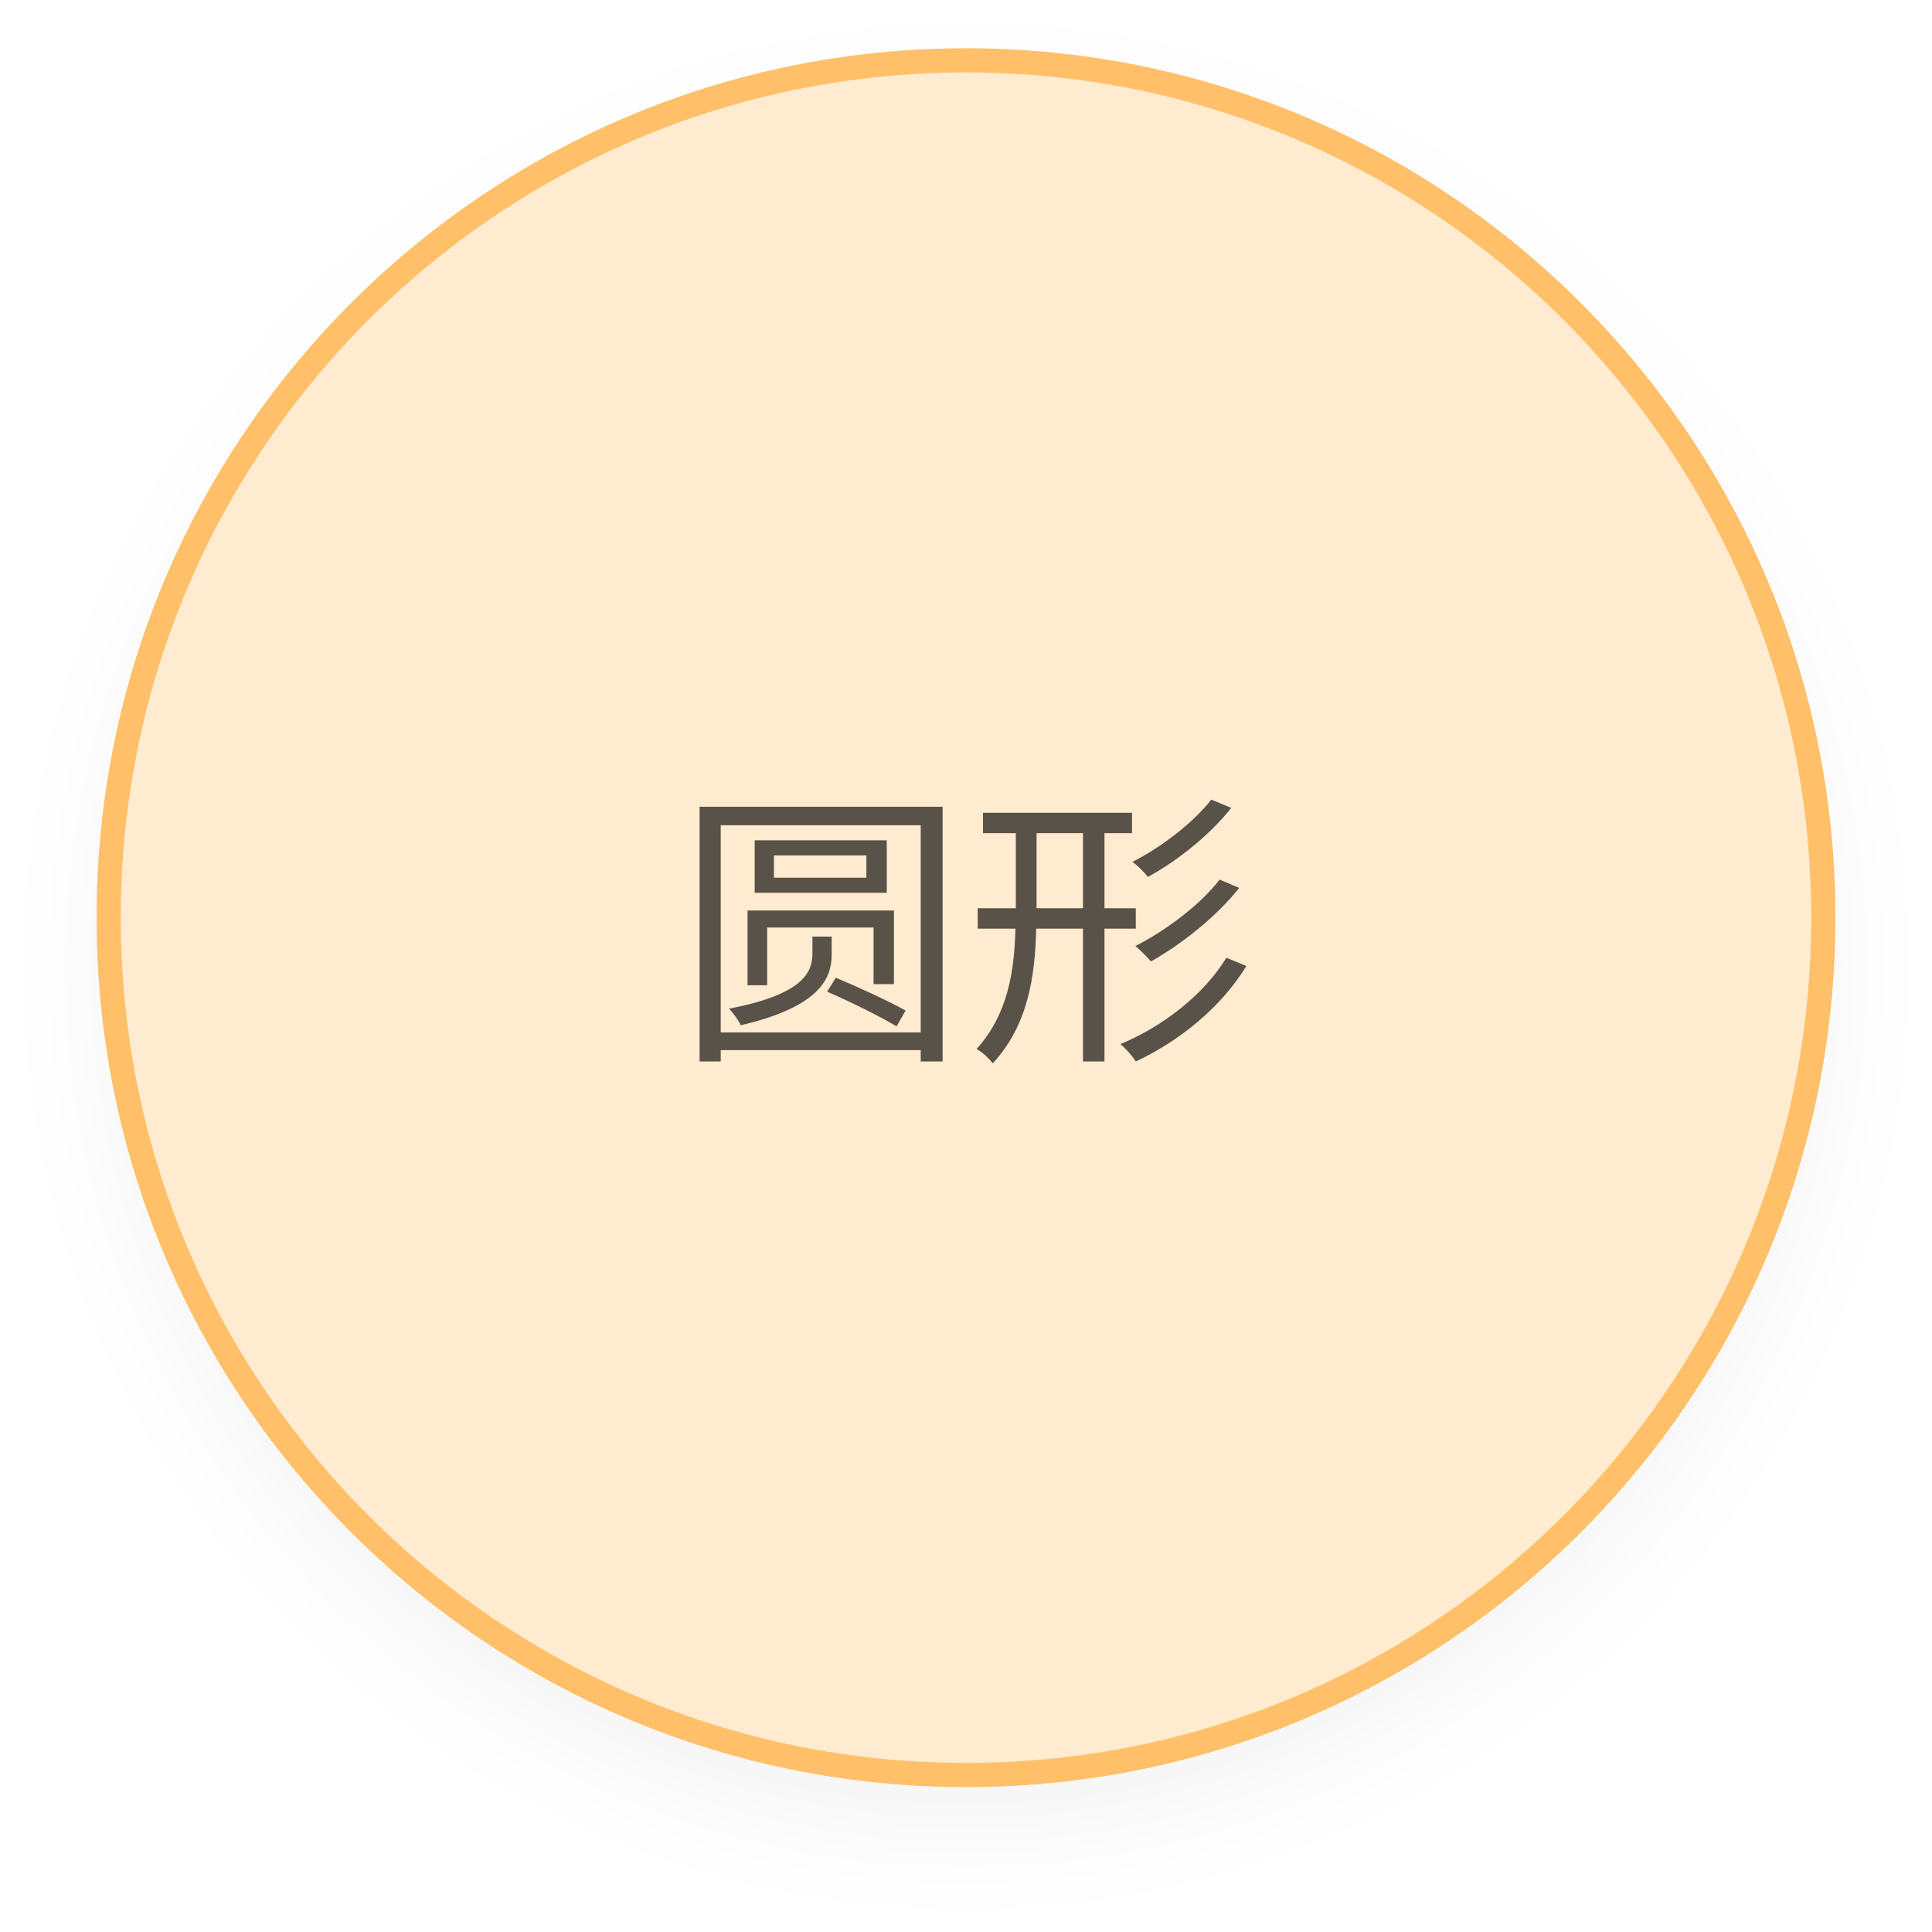
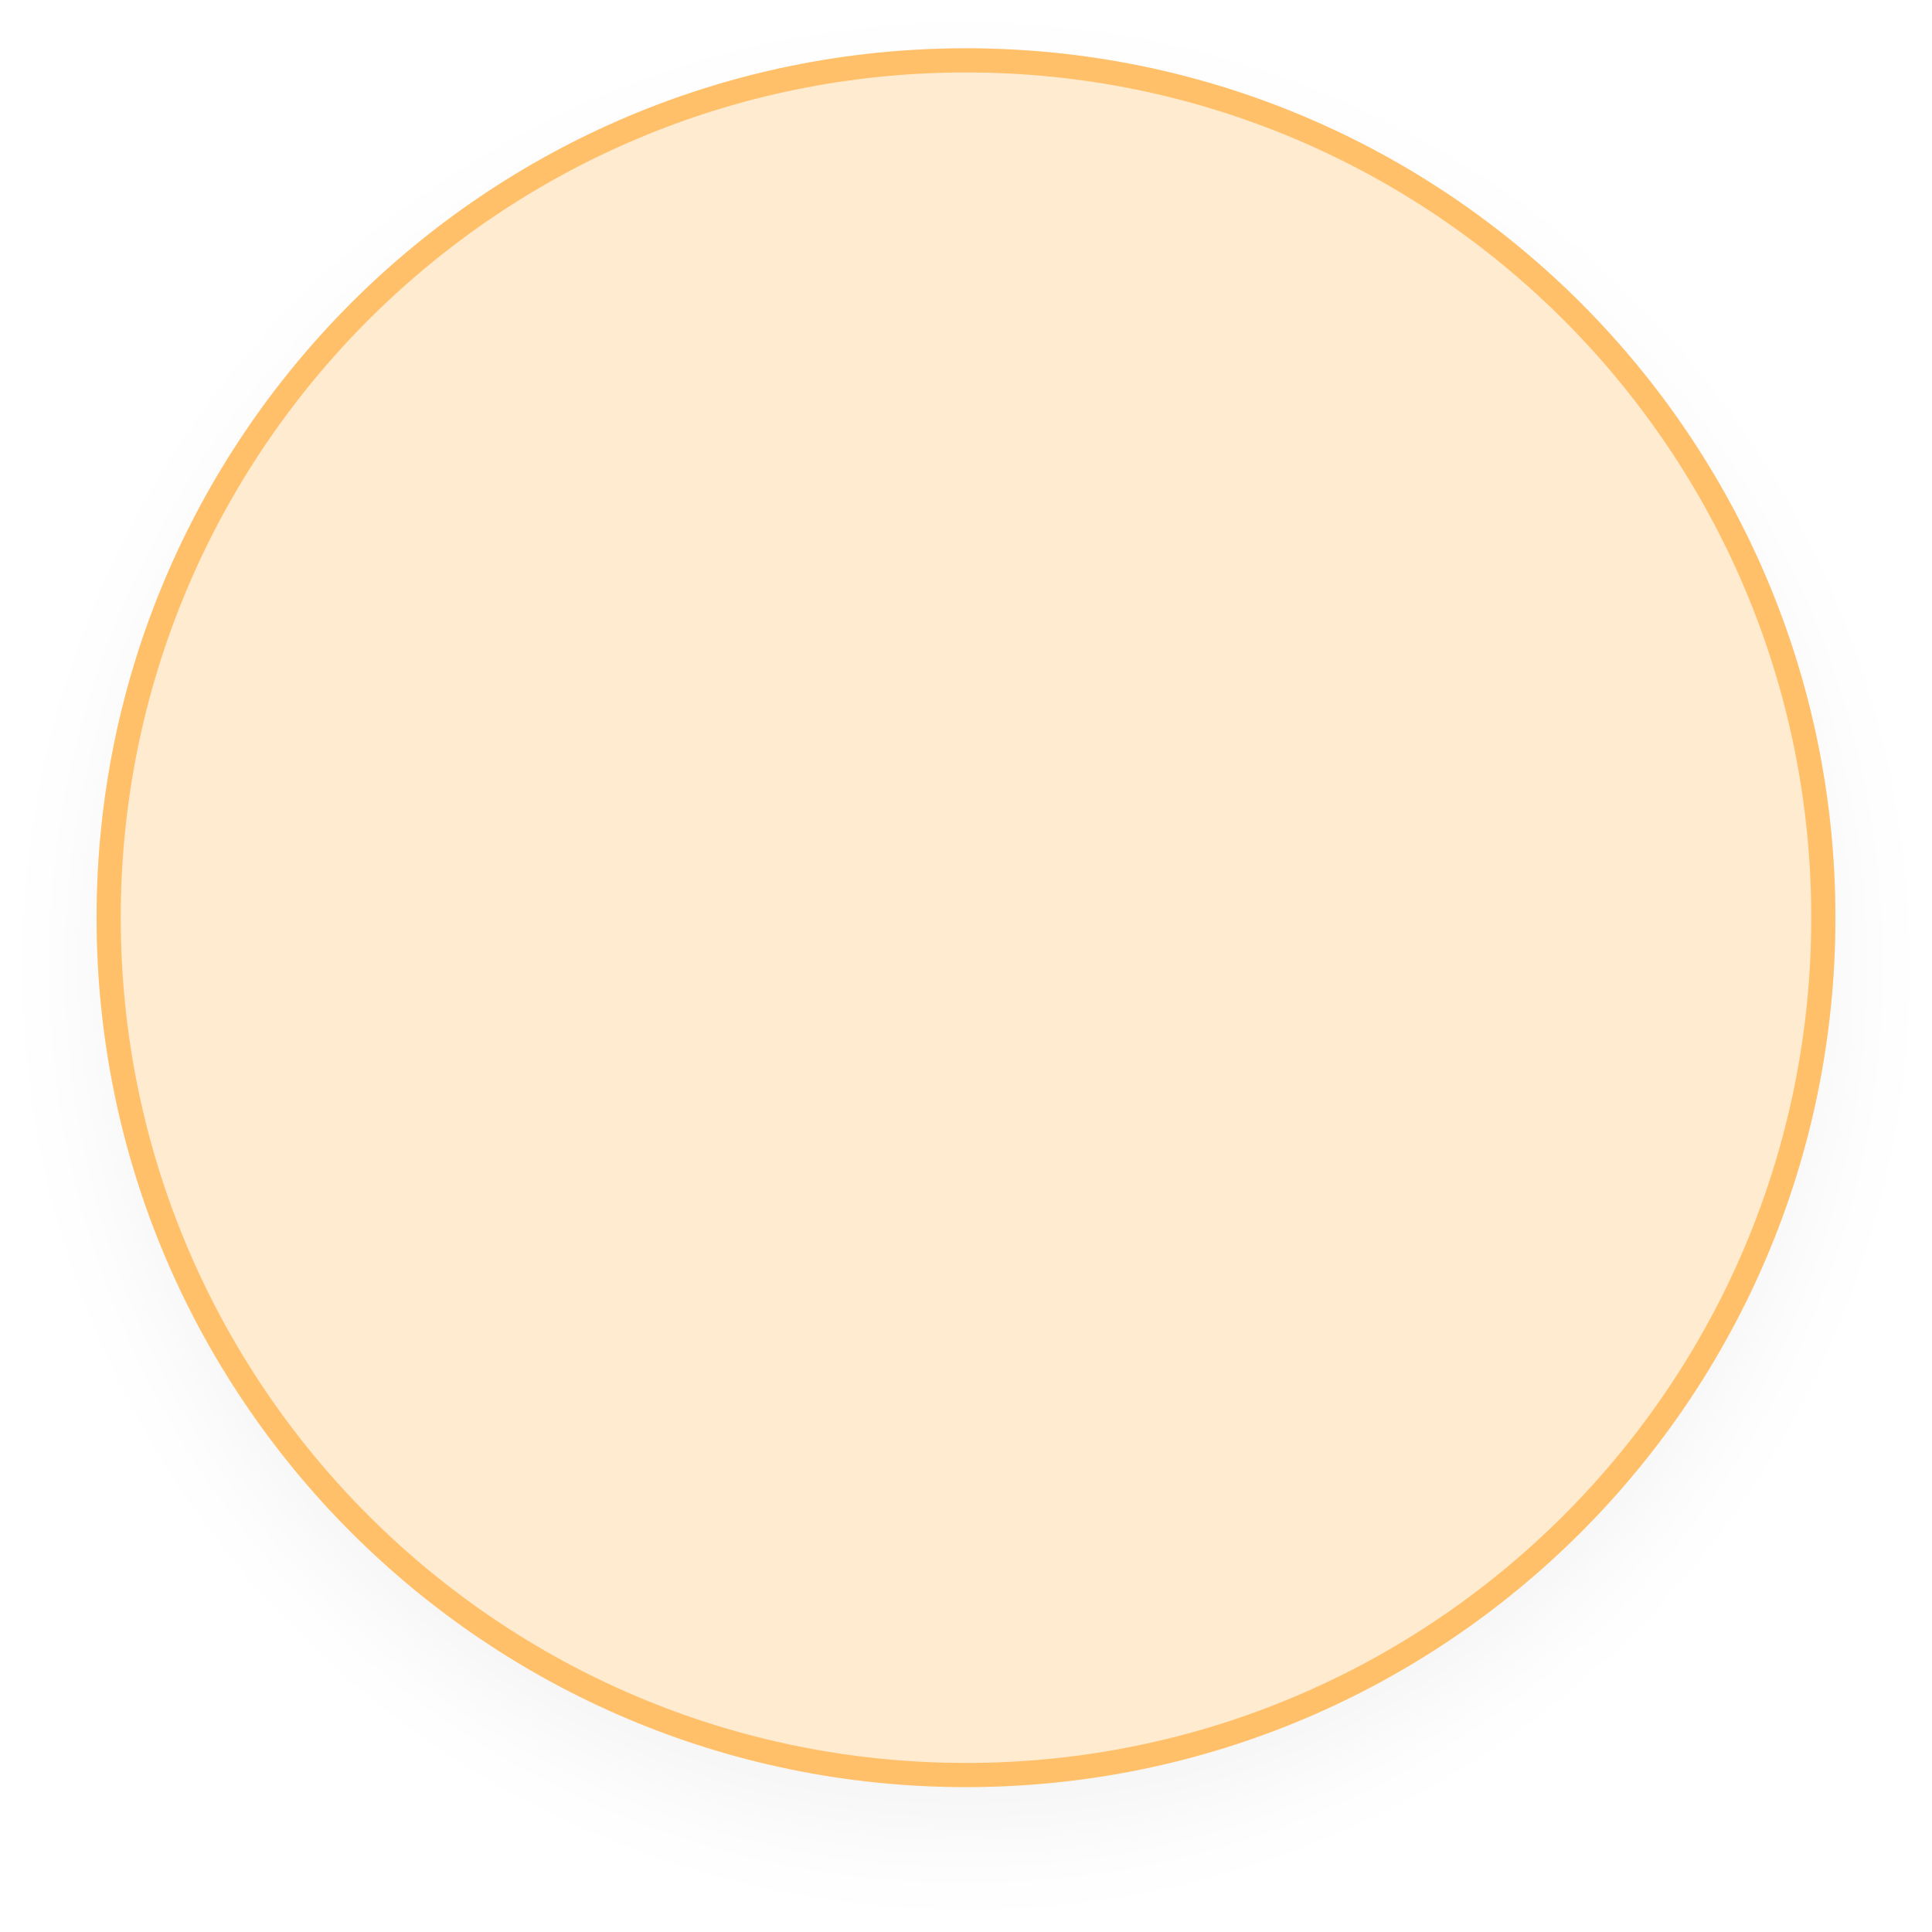
<svg xmlns="http://www.w3.org/2000/svg" xmlns:xlink="http://www.w3.org/1999/xlink" width="80px" height="80px" viewBox="0 0 80 80" version="1.1">
  <defs>
    <circle id="path-1" cx="36" cy="36" r="36" />
    <filter x="-9.7%" y="-6.9%" width="119.4%" height="119.4%" filterUnits="objectBoundingBox" id="filter-2">
      <feOffset dx="0" dy="2" in="SourceAlpha" result="shadowOffsetOuter1" />
      <feGaussianBlur stdDeviation="2" in="shadowOffsetOuter1" result="shadowBlurOuter1" />
      <feComposite in="shadowBlurOuter1" in2="SourceAlpha" operator="out" result="shadowBlurOuter1" />
      <feColorMatrix values="0 0 0 0 0   0 0 0 0 0   0 0 0 0 0  0 0 0 0.04 0" type="matrix" in="shadowBlurOuter1" />
    </filter>
  </defs>
  <g id="Page-1" stroke="none" stroke-width="1" fill="none" fill-rule="evenodd">
    <g id="基础流程图-01" transform="translate(-106, -93)">
      <g id="Group-2" transform="translate(110, 95)">
        <g id="Oval">
          <use fill="black" fill-opacity="1" filter="url(#filter-2)" xlink:href="#path-1" />
          <use fill-opacity="0.32" fill="#FFC069" fill-rule="evenodd" xlink:href="#path-1" />
          <circle stroke="#FFC069" stroke-width="1" cx="36" cy="36" r="35.5" />
        </g>
-         <text id="圆形" font-family="PingFangSC-Regular, PingFang SC" font-size="12" font-weight="normal" line-spacing="12" fill="#000000" fill-opacity="0.65">
-           <tspan x="24" y="41">圆形</tspan>
-         </text>
      </g>
    </g>
  </g>
</svg>
